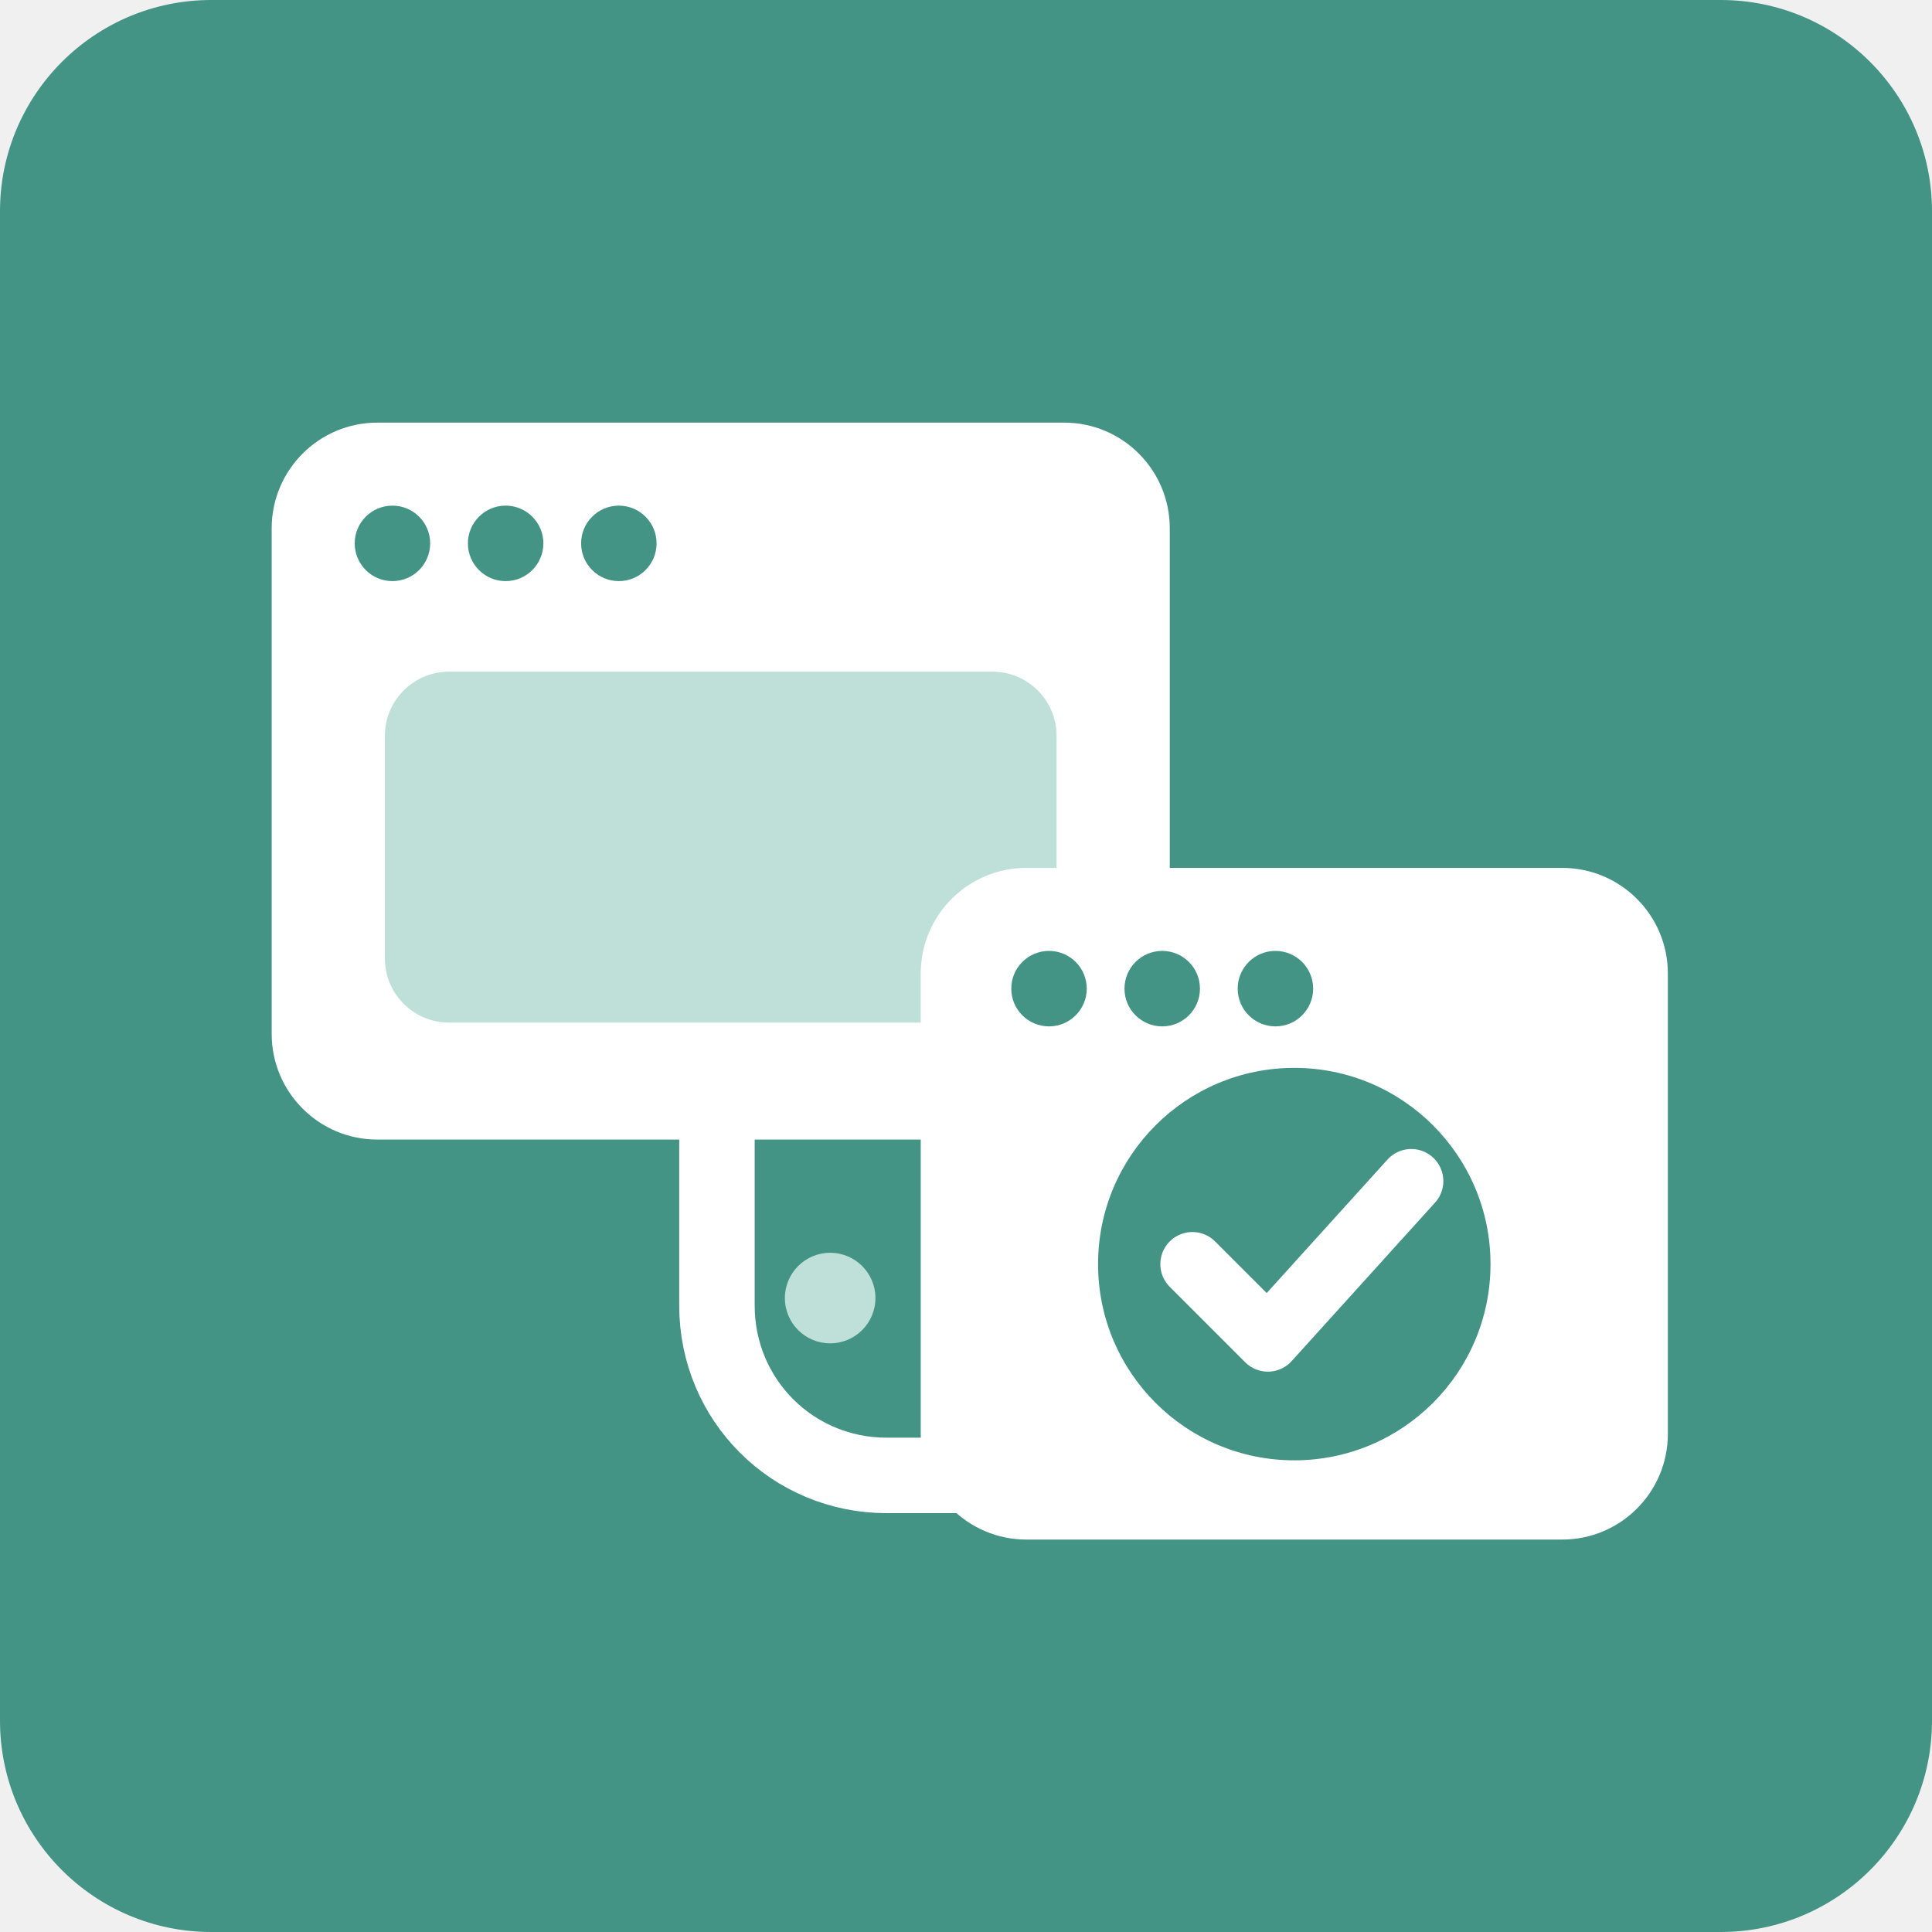
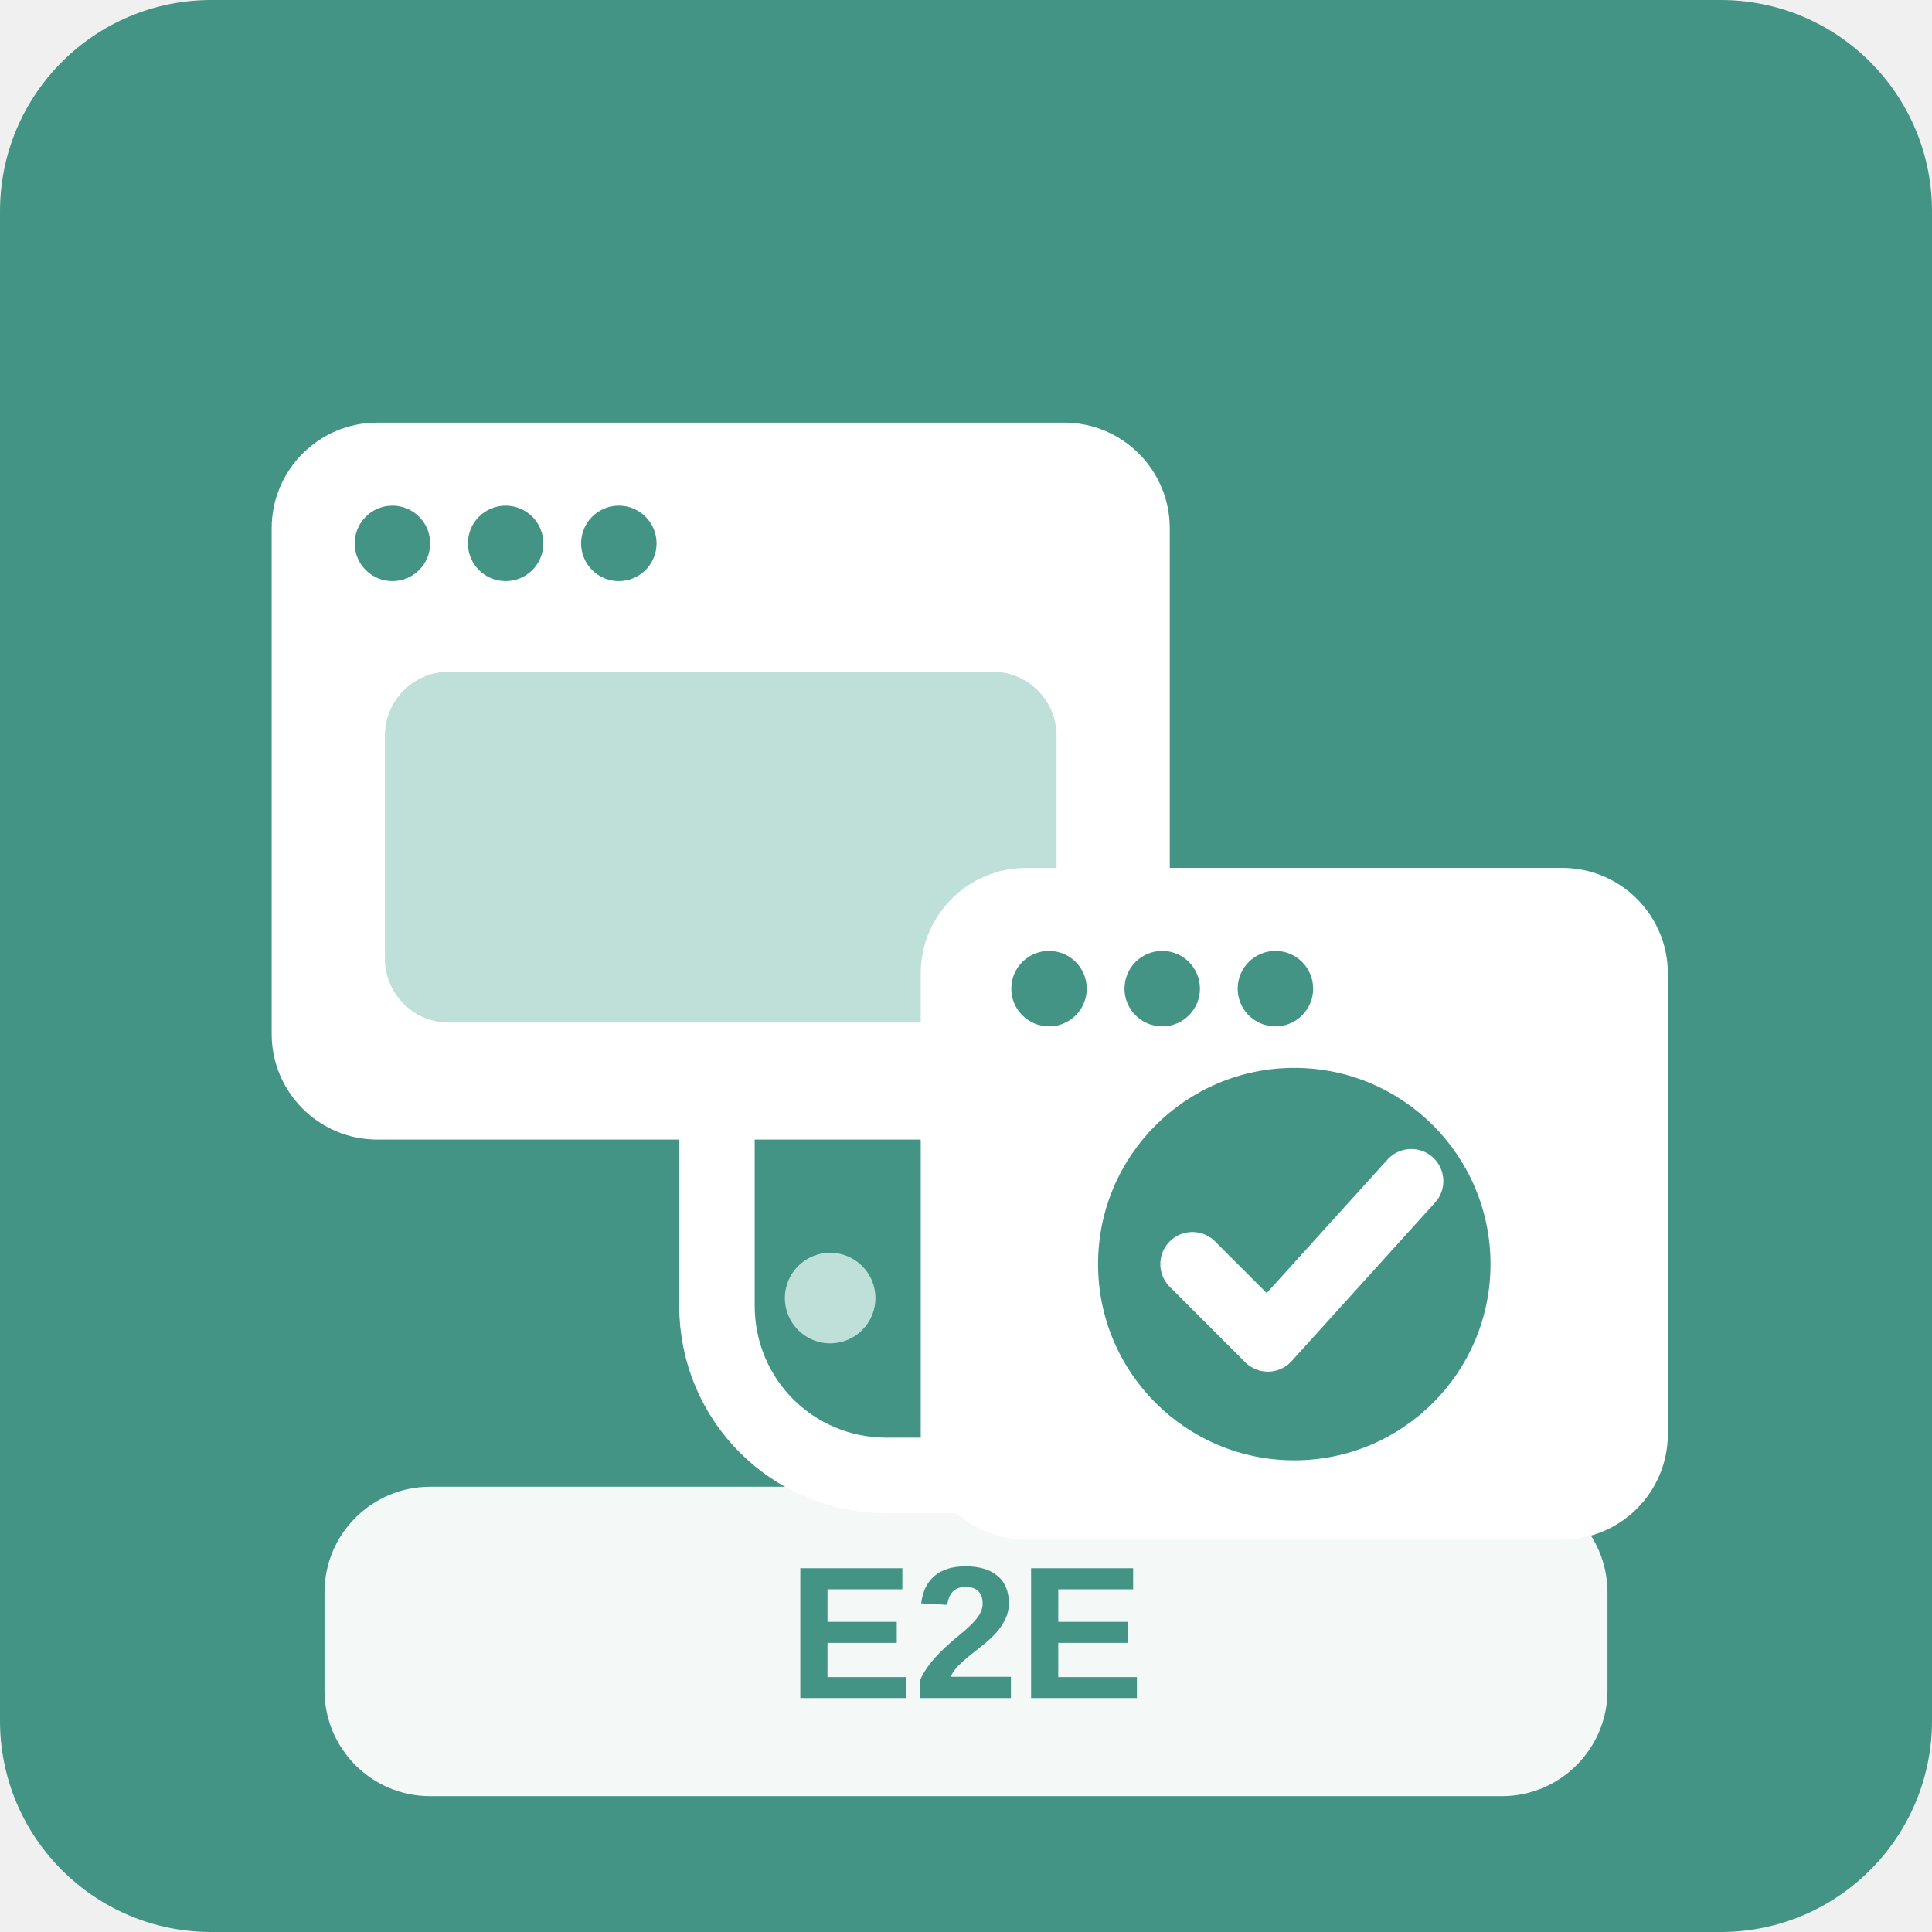
<svg xmlns="http://www.w3.org/2000/svg" viewBox="0 0 512 512" role="img" aria-label="連携した画面とテスト合格のイラスト">
  <rect width="512" height="512" rx="56" fill="#439485" />
  <rect x="72" y="112" width="238" height="190" rx="28" fill="#fff" />
  <circle cx="104" cy="144" r="10" fill="#439485" />
  <circle cx="134" cy="144" r="10" fill="#439485" />
  <circle cx="164" cy="144" r="10" fill="#439485" />
  <rect x="102" y="178" width="178" height="93" rx="17" fill="#bee0d9" />
  <path d="M190 302v44c0 25 20 45 45 45h23" fill="none" stroke="#fff" stroke-width="20" stroke-linecap="round" />
  <circle cx="220" cy="344" r="12" fill="#bee0d9" />
  <rect x="244" y="230" width="198" height="178" rx="28" fill="#fff" />
  <circle cx="278" cy="262" r="10" fill="#439485" />
  <circle cx="308" cy="262" r="10" fill="#439485" />
  <circle cx="338" cy="262" r="10" fill="#439485" />
  <circle cx="343" cy="335" r="52" fill="#439485" />
  <path d="M316 335l20 20 38-42" fill="none" stroke="#fff" stroke-width="17" stroke-linecap="round" stroke-linejoin="round" />
+   <rect x="86" y="394" width="340" height="82" rx="28" fill="#fff" fill-opacity=".94" />
+   <text x="256" y="450" text-anchor="middle" font-family="Arial, sans-serif" font-size="50" font-weight="700" fill="#439485">E2E</text>
</svg>
